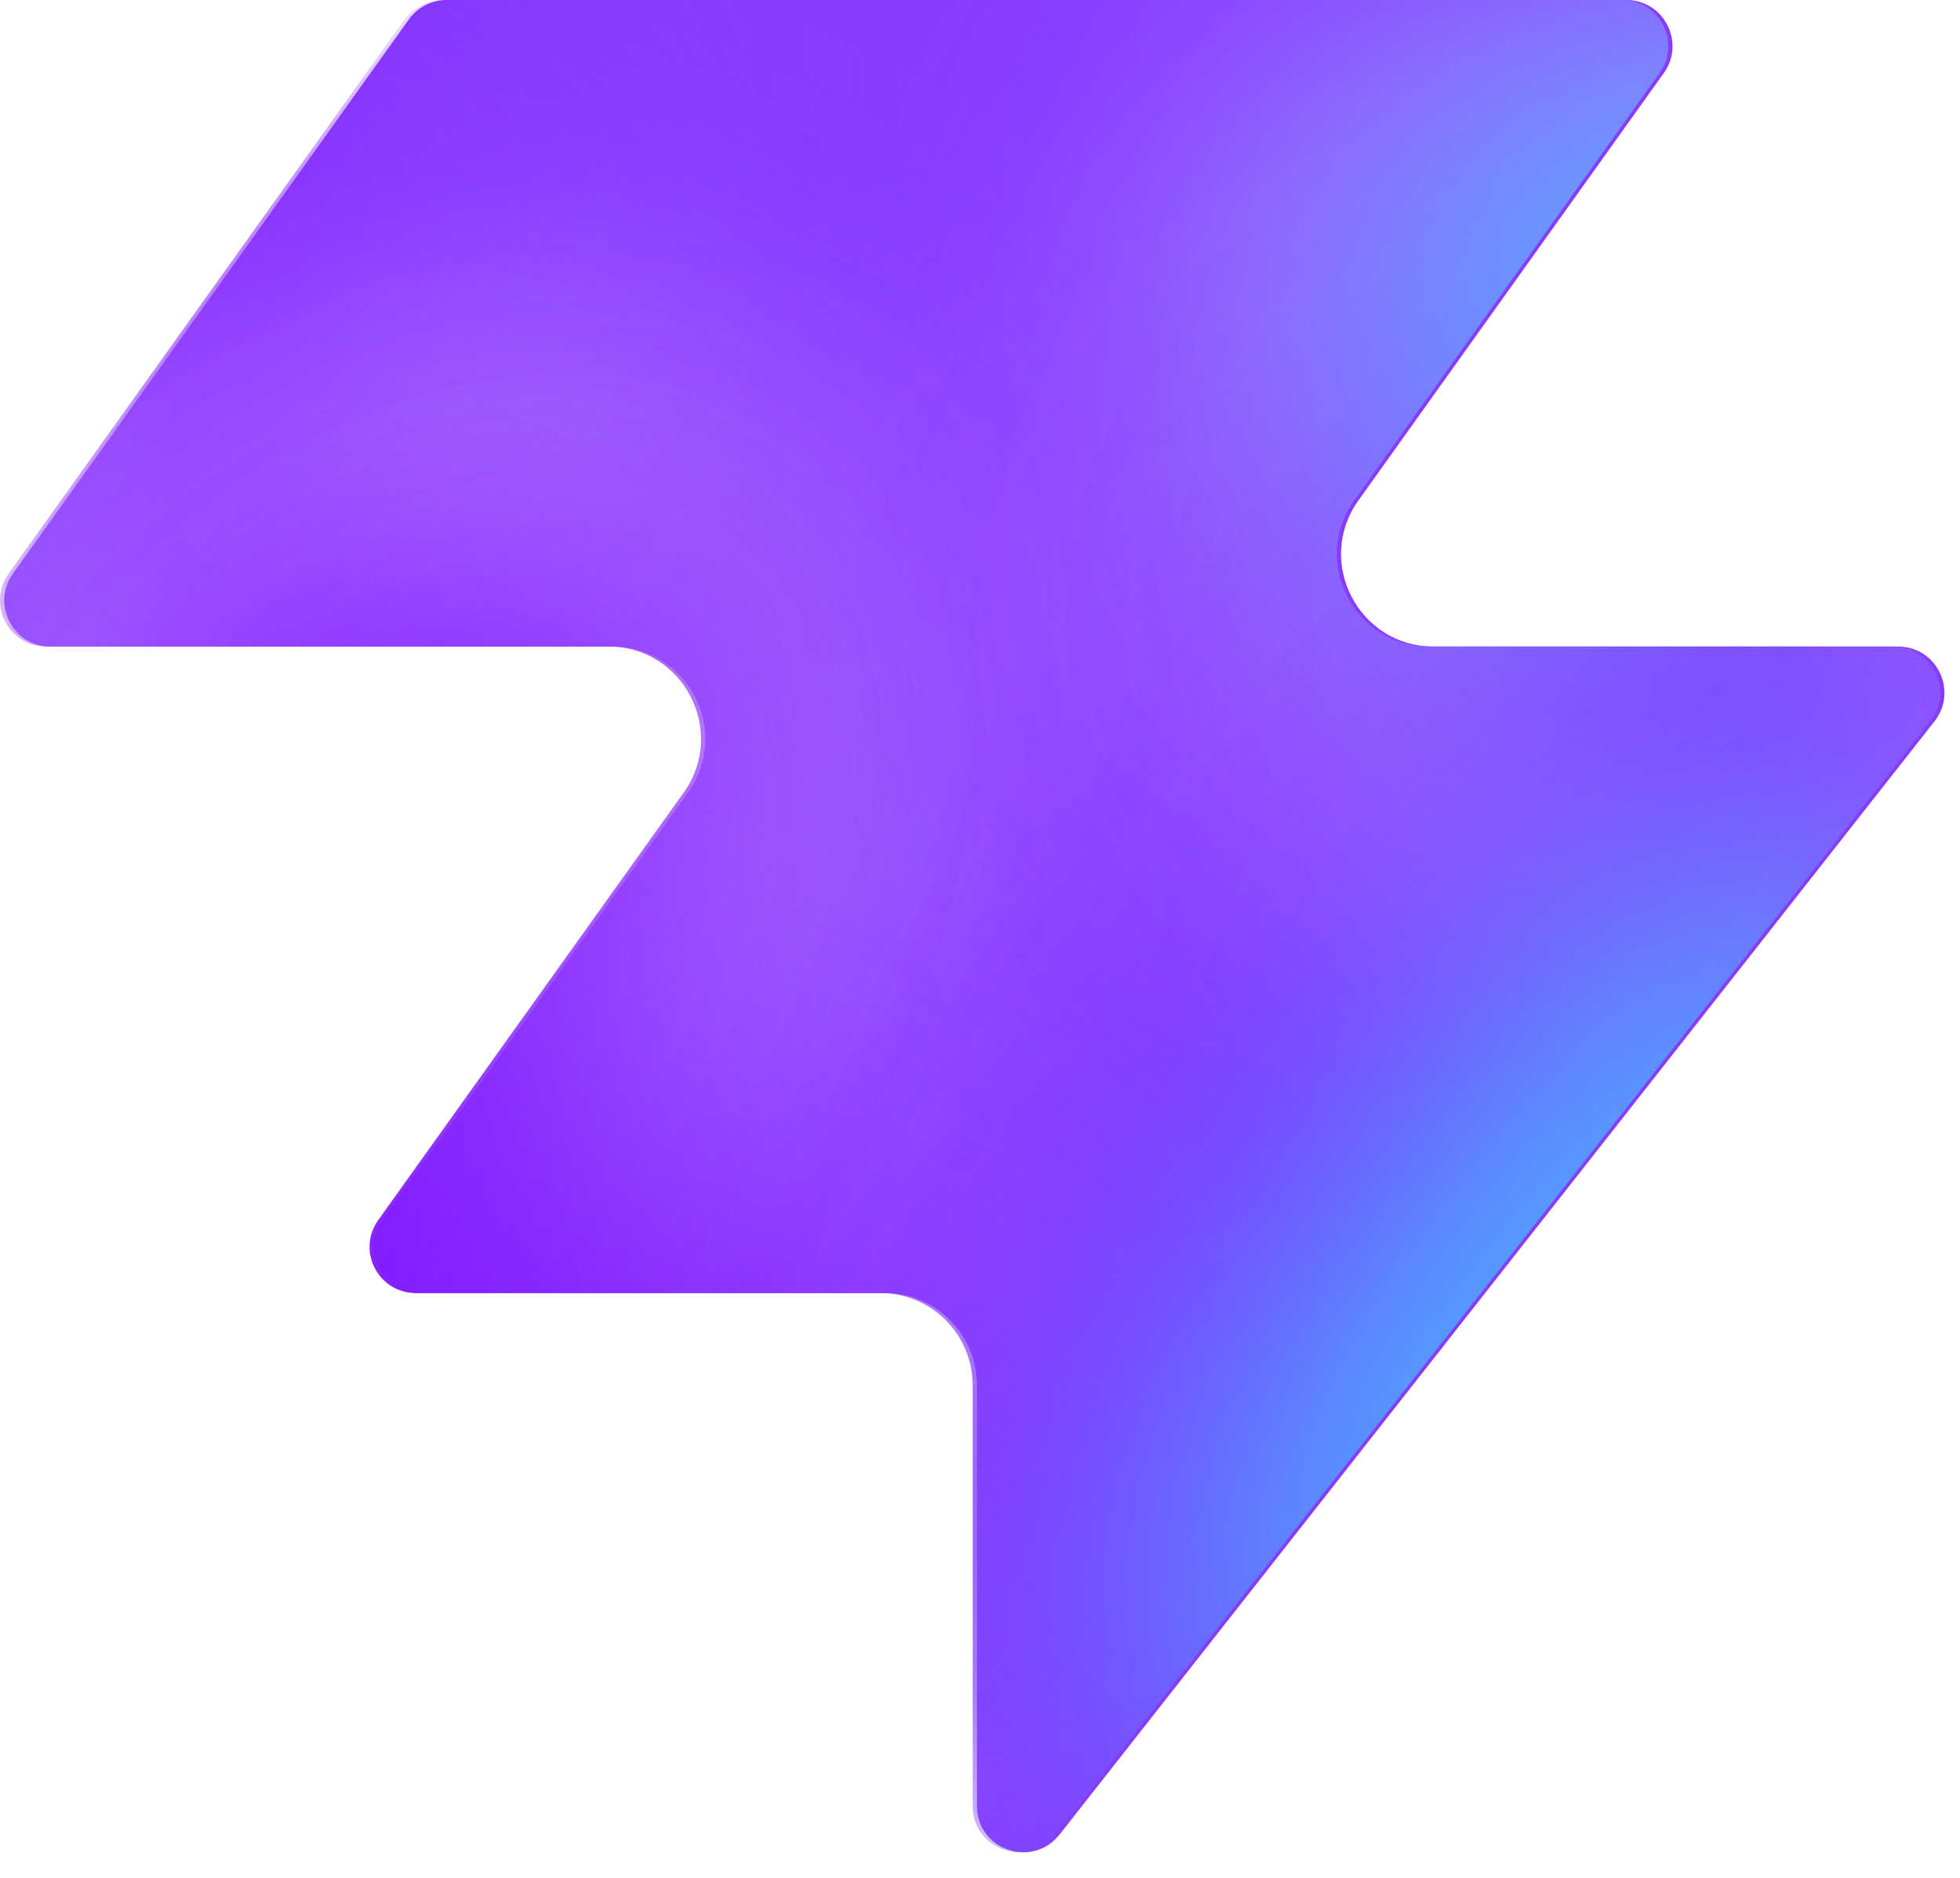
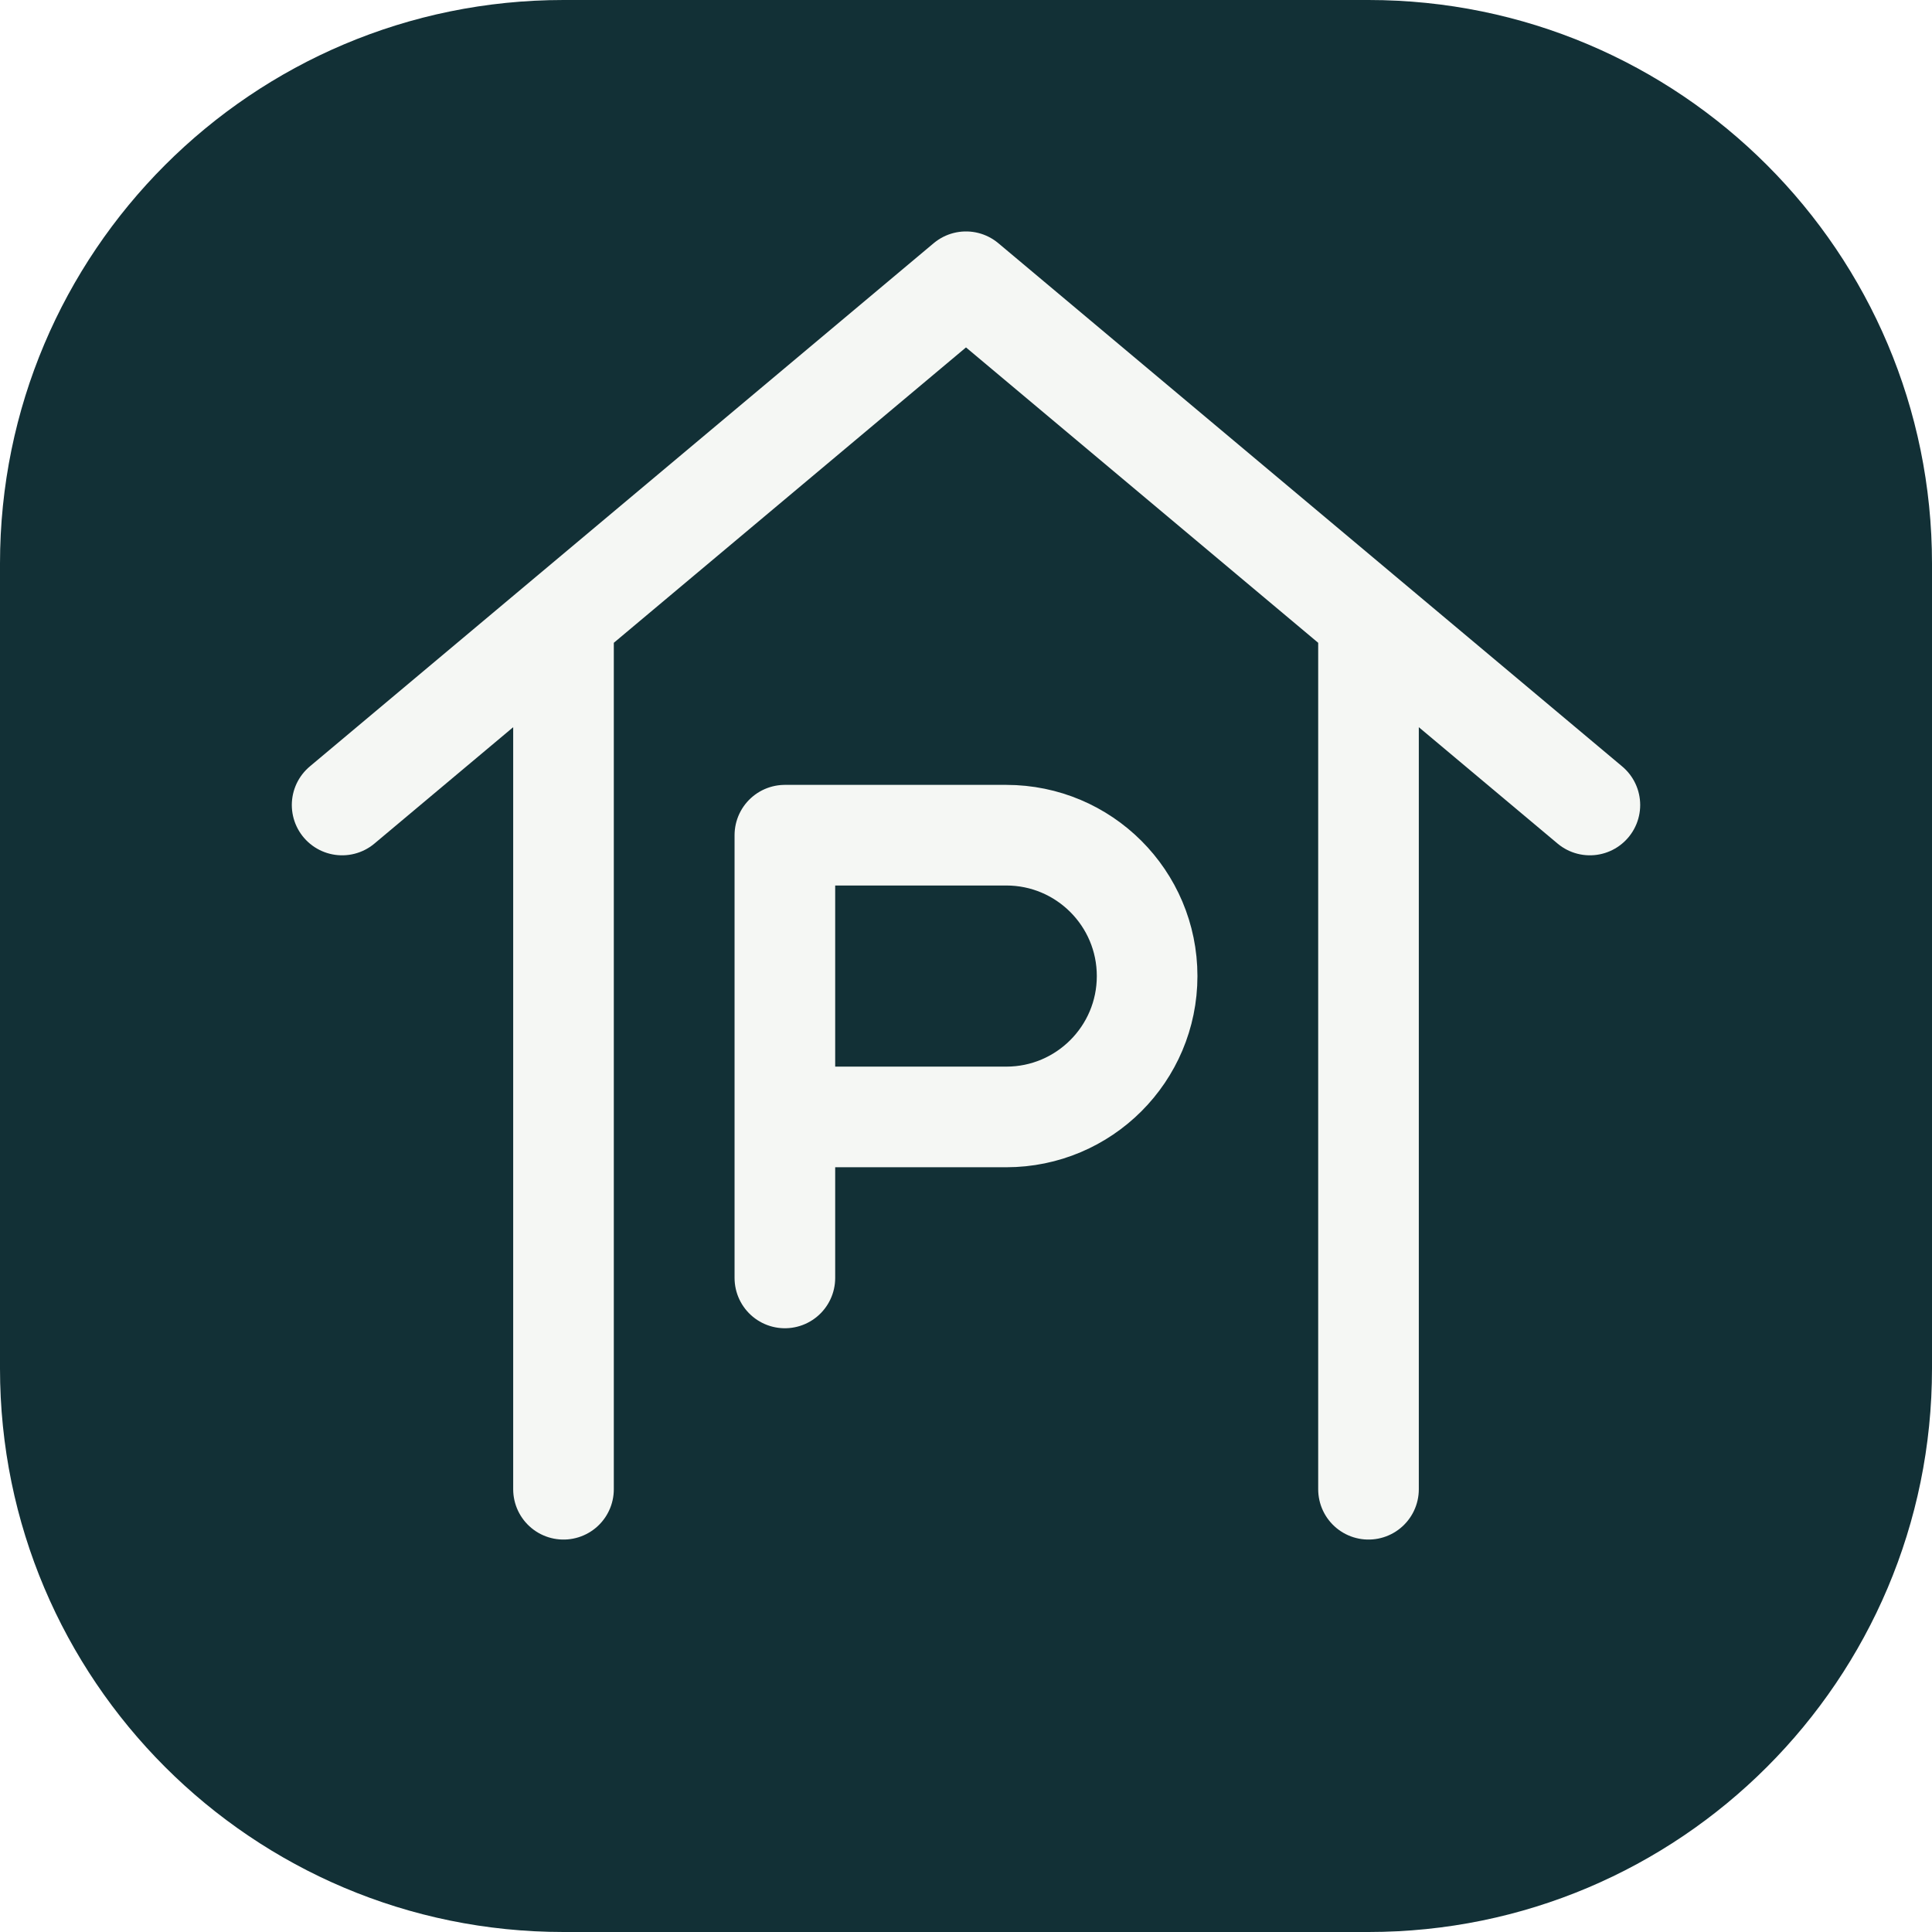
- <svg xmlns="http://www.w3.org/2000/svg" width="48" height="46" fill="none" viewBox="0 0 48 46">
-   <path fill="#863bff" d="M25.946 44.938c-.664.845-2.021.375-2.021-.698V33.937a2.26 2.26 0 0 0-2.262-2.262H10.287c-.92 0-1.456-1.04-.92-1.788l7.48-10.471c1.07-1.497 0-3.578-1.842-3.578H1.237c-.92 0-1.456-1.04-.92-1.788L10.013.474c.214-.297.556-.474.92-.474h28.894c.92 0 1.456 1.04.92 1.788l-7.48 10.471c-1.07 1.498 0 3.579 1.842 3.579h11.377c.943 0 1.473 1.088.89 1.83L25.947 44.94z" style="fill:#863bff;fill:color(display-p3 .525 .23 1);fill-opacity:1" />
-   <mask id="a" width="48" height="46" x="0" y="0" maskUnits="userSpaceOnUse" style="mask-type:alpha">
-     <path fill="#000" d="M25.842 44.938c-.664.844-2.021.375-2.021-.698V33.937a2.26 2.26 0 0 0-2.262-2.262H10.183c-.92 0-1.456-1.04-.92-1.788l7.48-10.471c1.07-1.498 0-3.579-1.842-3.579H1.133c-.92 0-1.456-1.04-.92-1.787L9.91.473c.214-.297.556-.474.92-.474h28.894c.92 0 1.456 1.04.92 1.788l-7.48 10.471c-1.07 1.498 0 3.578 1.842 3.578h11.377c.943 0 1.473 1.088.89 1.832L25.843 44.94z" style="fill:#000;fill-opacity:1" />
-   </mask>
-   <g mask="url(#a)">
-     <g filter="url(#b)">
-       <ellipse cx="5.508" cy="14.704" fill="#ede6ff" rx="5.508" ry="14.704" style="fill:#ede6ff;fill:color(display-p3 .927 .903 1);fill-opacity:1" transform="matrix(.00324 1 1 -.00324 -4.47 31.516)" />
-     </g>
-     <g filter="url(#c)">
-       <ellipse cx="10.399" cy="29.851" fill="#ede6ff" rx="10.399" ry="29.851" style="fill:#ede6ff;fill:color(display-p3 .927 .903 1);fill-opacity:1" transform="matrix(.00324 1 1 -.00324 -39.328 7.883)" />
-     </g>
-     <g filter="url(#d)">
-       <ellipse cx="5.508" cy="30.487" fill="#7e14ff" rx="5.508" ry="30.487" style="fill:#7e14ff;fill:color(display-p3 .492 .077 1);fill-opacity:1" transform="rotate(89.814 -25.913 -14.639)scale(1 -1)" />
-     </g>
-     <g filter="url(#e)">
-       <ellipse cx="5.508" cy="30.599" fill="#7e14ff" rx="5.508" ry="30.599" style="fill:#7e14ff;fill:color(display-p3 .492 .077 1);fill-opacity:1" transform="rotate(89.814 -32.644 -3.334)scale(1 -1)" />
-     </g>
-     <g filter="url(#f)">
-       <ellipse cx="5.508" cy="30.599" fill="#7e14ff" rx="5.508" ry="30.599" style="fill:#7e14ff;fill:color(display-p3 .492 .077 1);fill-opacity:1" transform="matrix(.00324 1 1 -.00324 -34.34 30.47)" />
-     </g>
-     <g filter="url(#g)">
-       <ellipse cx="14.072" cy="22.078" fill="#ede6ff" rx="14.072" ry="22.078" style="fill:#ede6ff;fill:color(display-p3 .927 .903 1);fill-opacity:1" transform="rotate(93.35 24.506 48.493)scale(-1 1)" />
-     </g>
-     <g filter="url(#h)">
-       <ellipse cx="3.47" cy="21.501" fill="#7e14ff" rx="3.47" ry="21.501" style="fill:#7e14ff;fill:color(display-p3 .492 .077 1);fill-opacity:1" transform="rotate(89.009 28.708 47.59)scale(-1 1)" />
-     </g>
-     <g filter="url(#i)">
-       <ellipse cx="3.47" cy="21.501" fill="#7e14ff" rx="3.47" ry="21.501" style="fill:#7e14ff;fill:color(display-p3 .492 .077 1);fill-opacity:1" transform="rotate(89.009 28.708 47.59)scale(-1 1)" />
-     </g>
-     <g filter="url(#j)">
-       <ellipse cx=".387" cy="8.972" fill="#7e14ff" rx="4.407" ry="29.108" style="fill:#7e14ff;fill:color(display-p3 .492 .077 1);fill-opacity:1" transform="rotate(39.51 .387 8.972)" />
-     </g>
-     <g filter="url(#k)">
-       <ellipse cx="47.523" cy="-6.092" fill="#7e14ff" rx="4.407" ry="29.108" style="fill:#7e14ff;fill:color(display-p3 .492 .077 1);fill-opacity:1" transform="rotate(37.892 47.523 -6.092)" />
-     </g>
-     <g filter="url(#l)">
-       <ellipse cx="41.412" cy="6.333" fill="#47bfff" rx="5.971" ry="9.665" style="fill:#47bfff;fill:color(display-p3 .28 .748 1);fill-opacity:1" transform="rotate(37.892 41.412 6.333)" />
-     </g>
-     <g filter="url(#m)">
-       <ellipse cx="-1.879" cy="38.332" fill="#7e14ff" rx="4.407" ry="29.108" style="fill:#7e14ff;fill:color(display-p3 .492 .077 1);fill-opacity:1" transform="rotate(37.892 -1.88 38.332)" />
-     </g>
-     <g filter="url(#n)">
-       <ellipse cx="-1.879" cy="38.332" fill="#7e14ff" rx="4.407" ry="29.108" style="fill:#7e14ff;fill:color(display-p3 .492 .077 1);fill-opacity:1" transform="rotate(37.892 -1.88 38.332)" />
-     </g>
-     <g filter="url(#o)">
-       <ellipse cx="35.651" cy="29.907" fill="#7e14ff" rx="4.407" ry="29.108" style="fill:#7e14ff;fill:color(display-p3 .492 .077 1);fill-opacity:1" transform="rotate(37.892 35.651 29.907)" />
-     </g>
-     <g filter="url(#p)">
-       <ellipse cx="38.418" cy="32.4" fill="#47bfff" rx="5.971" ry="15.297" style="fill:#47bfff;fill:color(display-p3 .28 .748 1);fill-opacity:1" transform="rotate(37.892 38.418 32.4)" />
-     </g>
+ <svg xmlns="http://www.w3.org/2000/svg" viewBox="0 0 48 48" fill="none">
+   <rect width="48" height="48" rx="14" fill="#123036" />
+   <g transform="translate(0 -2)">
+     <path d="m8.5 22 15.5-13 15.5 13M14 17.5V39M34 17.5V39" stroke="#F5F7F4" stroke-linecap="round" stroke-linejoin="round" stroke-width="2.5" />
+     <path d="M19.5 33.75v-11h5.5a3.5 3.5 0 1 1 0 7h-5.5" stroke="#F5F7F4" stroke-linecap="round" stroke-linejoin="round" stroke-width="2.5" />
  </g>
-   <defs>
-     <filter id="b" width="60.045" height="41.654" x="-19.77" y="16.149" color-interpolation-filters="sRGB" filterUnits="userSpaceOnUse">
-       <feFlood flood-opacity="0" result="BackgroundImageFix" />
-       <feBlend in="SourceGraphic" in2="BackgroundImageFix" result="shape" />
-       <feGaussianBlur result="effect1_foregroundBlur_2002_17158" stdDeviation="7.659" />
-     </filter>
-     <filter id="c" width="90.34" height="51.437" x="-54.613" y="-7.533" color-interpolation-filters="sRGB" filterUnits="userSpaceOnUse">
-       <feFlood flood-opacity="0" result="BackgroundImageFix" />
-       <feBlend in="SourceGraphic" in2="BackgroundImageFix" result="shape" />
-       <feGaussianBlur result="effect1_foregroundBlur_2002_17158" stdDeviation="7.659" />
-     </filter>
-     <filter id="d" width="79.355" height="29.4" x="-49.64" y="2.03" color-interpolation-filters="sRGB" filterUnits="userSpaceOnUse">
-       <feFlood flood-opacity="0" result="BackgroundImageFix" />
-       <feBlend in="SourceGraphic" in2="BackgroundImageFix" result="shape" />
-       <feGaussianBlur result="effect1_foregroundBlur_2002_17158" stdDeviation="4.596" />
-     </filter>
-     <filter id="e" width="79.579" height="29.4" x="-45.045" y="20.029" color-interpolation-filters="sRGB" filterUnits="userSpaceOnUse">
-       <feFlood flood-opacity="0" result="BackgroundImageFix" />
-       <feBlend in="SourceGraphic" in2="BackgroundImageFix" result="shape" />
-       <feGaussianBlur result="effect1_foregroundBlur_2002_17158" stdDeviation="4.596" />
-     </filter>
-     <filter id="f" width="79.579" height="29.4" x="-43.513" y="21.178" color-interpolation-filters="sRGB" filterUnits="userSpaceOnUse">
-       <feFlood flood-opacity="0" result="BackgroundImageFix" />
-       <feBlend in="SourceGraphic" in2="BackgroundImageFix" result="shape" />
-       <feGaussianBlur result="effect1_foregroundBlur_2002_17158" stdDeviation="4.596" />
-     </filter>
-     <filter id="g" width="74.749" height="58.852" x="15.756" y="-17.901" color-interpolation-filters="sRGB" filterUnits="userSpaceOnUse">
-       <feFlood flood-opacity="0" result="BackgroundImageFix" />
-       <feBlend in="SourceGraphic" in2="BackgroundImageFix" result="shape" />
-       <feGaussianBlur result="effect1_foregroundBlur_2002_17158" stdDeviation="7.659" />
-     </filter>
-     <filter id="h" width="61.377" height="25.362" x="23.548" y="2.284" color-interpolation-filters="sRGB" filterUnits="userSpaceOnUse">
-       <feFlood flood-opacity="0" result="BackgroundImageFix" />
-       <feBlend in="SourceGraphic" in2="BackgroundImageFix" result="shape" />
-       <feGaussianBlur result="effect1_foregroundBlur_2002_17158" stdDeviation="4.596" />
-     </filter>
-     <filter id="i" width="61.377" height="25.362" x="23.548" y="2.284" color-interpolation-filters="sRGB" filterUnits="userSpaceOnUse">
-       <feFlood flood-opacity="0" result="BackgroundImageFix" />
-       <feBlend in="SourceGraphic" in2="BackgroundImageFix" result="shape" />
-       <feGaussianBlur result="effect1_foregroundBlur_2002_17158" stdDeviation="4.596" />
-     </filter>
-     <filter id="j" width="56.045" height="63.649" x="-27.636" y="-22.853" color-interpolation-filters="sRGB" filterUnits="userSpaceOnUse">
-       <feFlood flood-opacity="0" result="BackgroundImageFix" />
-       <feBlend in="SourceGraphic" in2="BackgroundImageFix" result="shape" />
-       <feGaussianBlur result="effect1_foregroundBlur_2002_17158" stdDeviation="4.596" />
-     </filter>
-     <filter id="k" width="54.814" height="64.646" x="20.116" y="-38.415" color-interpolation-filters="sRGB" filterUnits="userSpaceOnUse">
-       <feFlood flood-opacity="0" result="BackgroundImageFix" />
-       <feBlend in="SourceGraphic" in2="BackgroundImageFix" result="shape" />
-       <feGaussianBlur result="effect1_foregroundBlur_2002_17158" stdDeviation="4.596" />
-     </filter>
-     <filter id="l" width="33.541" height="35.313" x="24.641" y="-11.323" color-interpolation-filters="sRGB" filterUnits="userSpaceOnUse">
-       <feFlood flood-opacity="0" result="BackgroundImageFix" />
-       <feBlend in="SourceGraphic" in2="BackgroundImageFix" result="shape" />
-       <feGaussianBlur result="effect1_foregroundBlur_2002_17158" stdDeviation="4.596" />
-     </filter>
-     <filter id="m" width="54.814" height="64.646" x="-29.286" y="6.009" color-interpolation-filters="sRGB" filterUnits="userSpaceOnUse">
-       <feFlood flood-opacity="0" result="BackgroundImageFix" />
-       <feBlend in="SourceGraphic" in2="BackgroundImageFix" result="shape" />
-       <feGaussianBlur result="effect1_foregroundBlur_2002_17158" stdDeviation="4.596" />
-     </filter>
-     <filter id="n" width="54.814" height="64.646" x="-29.286" y="6.009" color-interpolation-filters="sRGB" filterUnits="userSpaceOnUse">
-       <feFlood flood-opacity="0" result="BackgroundImageFix" />
-       <feBlend in="SourceGraphic" in2="BackgroundImageFix" result="shape" />
-       <feGaussianBlur result="effect1_foregroundBlur_2002_17158" stdDeviation="4.596" />
-     </filter>
-     <filter id="o" width="54.814" height="64.646" x="8.244" y="-2.416" color-interpolation-filters="sRGB" filterUnits="userSpaceOnUse">
-       <feFlood flood-opacity="0" result="BackgroundImageFix" />
-       <feBlend in="SourceGraphic" in2="BackgroundImageFix" result="shape" />
-       <feGaussianBlur result="effect1_foregroundBlur_2002_17158" stdDeviation="4.596" />
-     </filter>
-     <filter id="p" width="39.409" height="43.623" x="18.713" y="10.588" color-interpolation-filters="sRGB" filterUnits="userSpaceOnUse">
-       <feFlood flood-opacity="0" result="BackgroundImageFix" />
-       <feBlend in="SourceGraphic" in2="BackgroundImageFix" result="shape" />
-       <feGaussianBlur result="effect1_foregroundBlur_2002_17158" stdDeviation="4.596" />
-     </filter>
-   </defs>
</svg>
